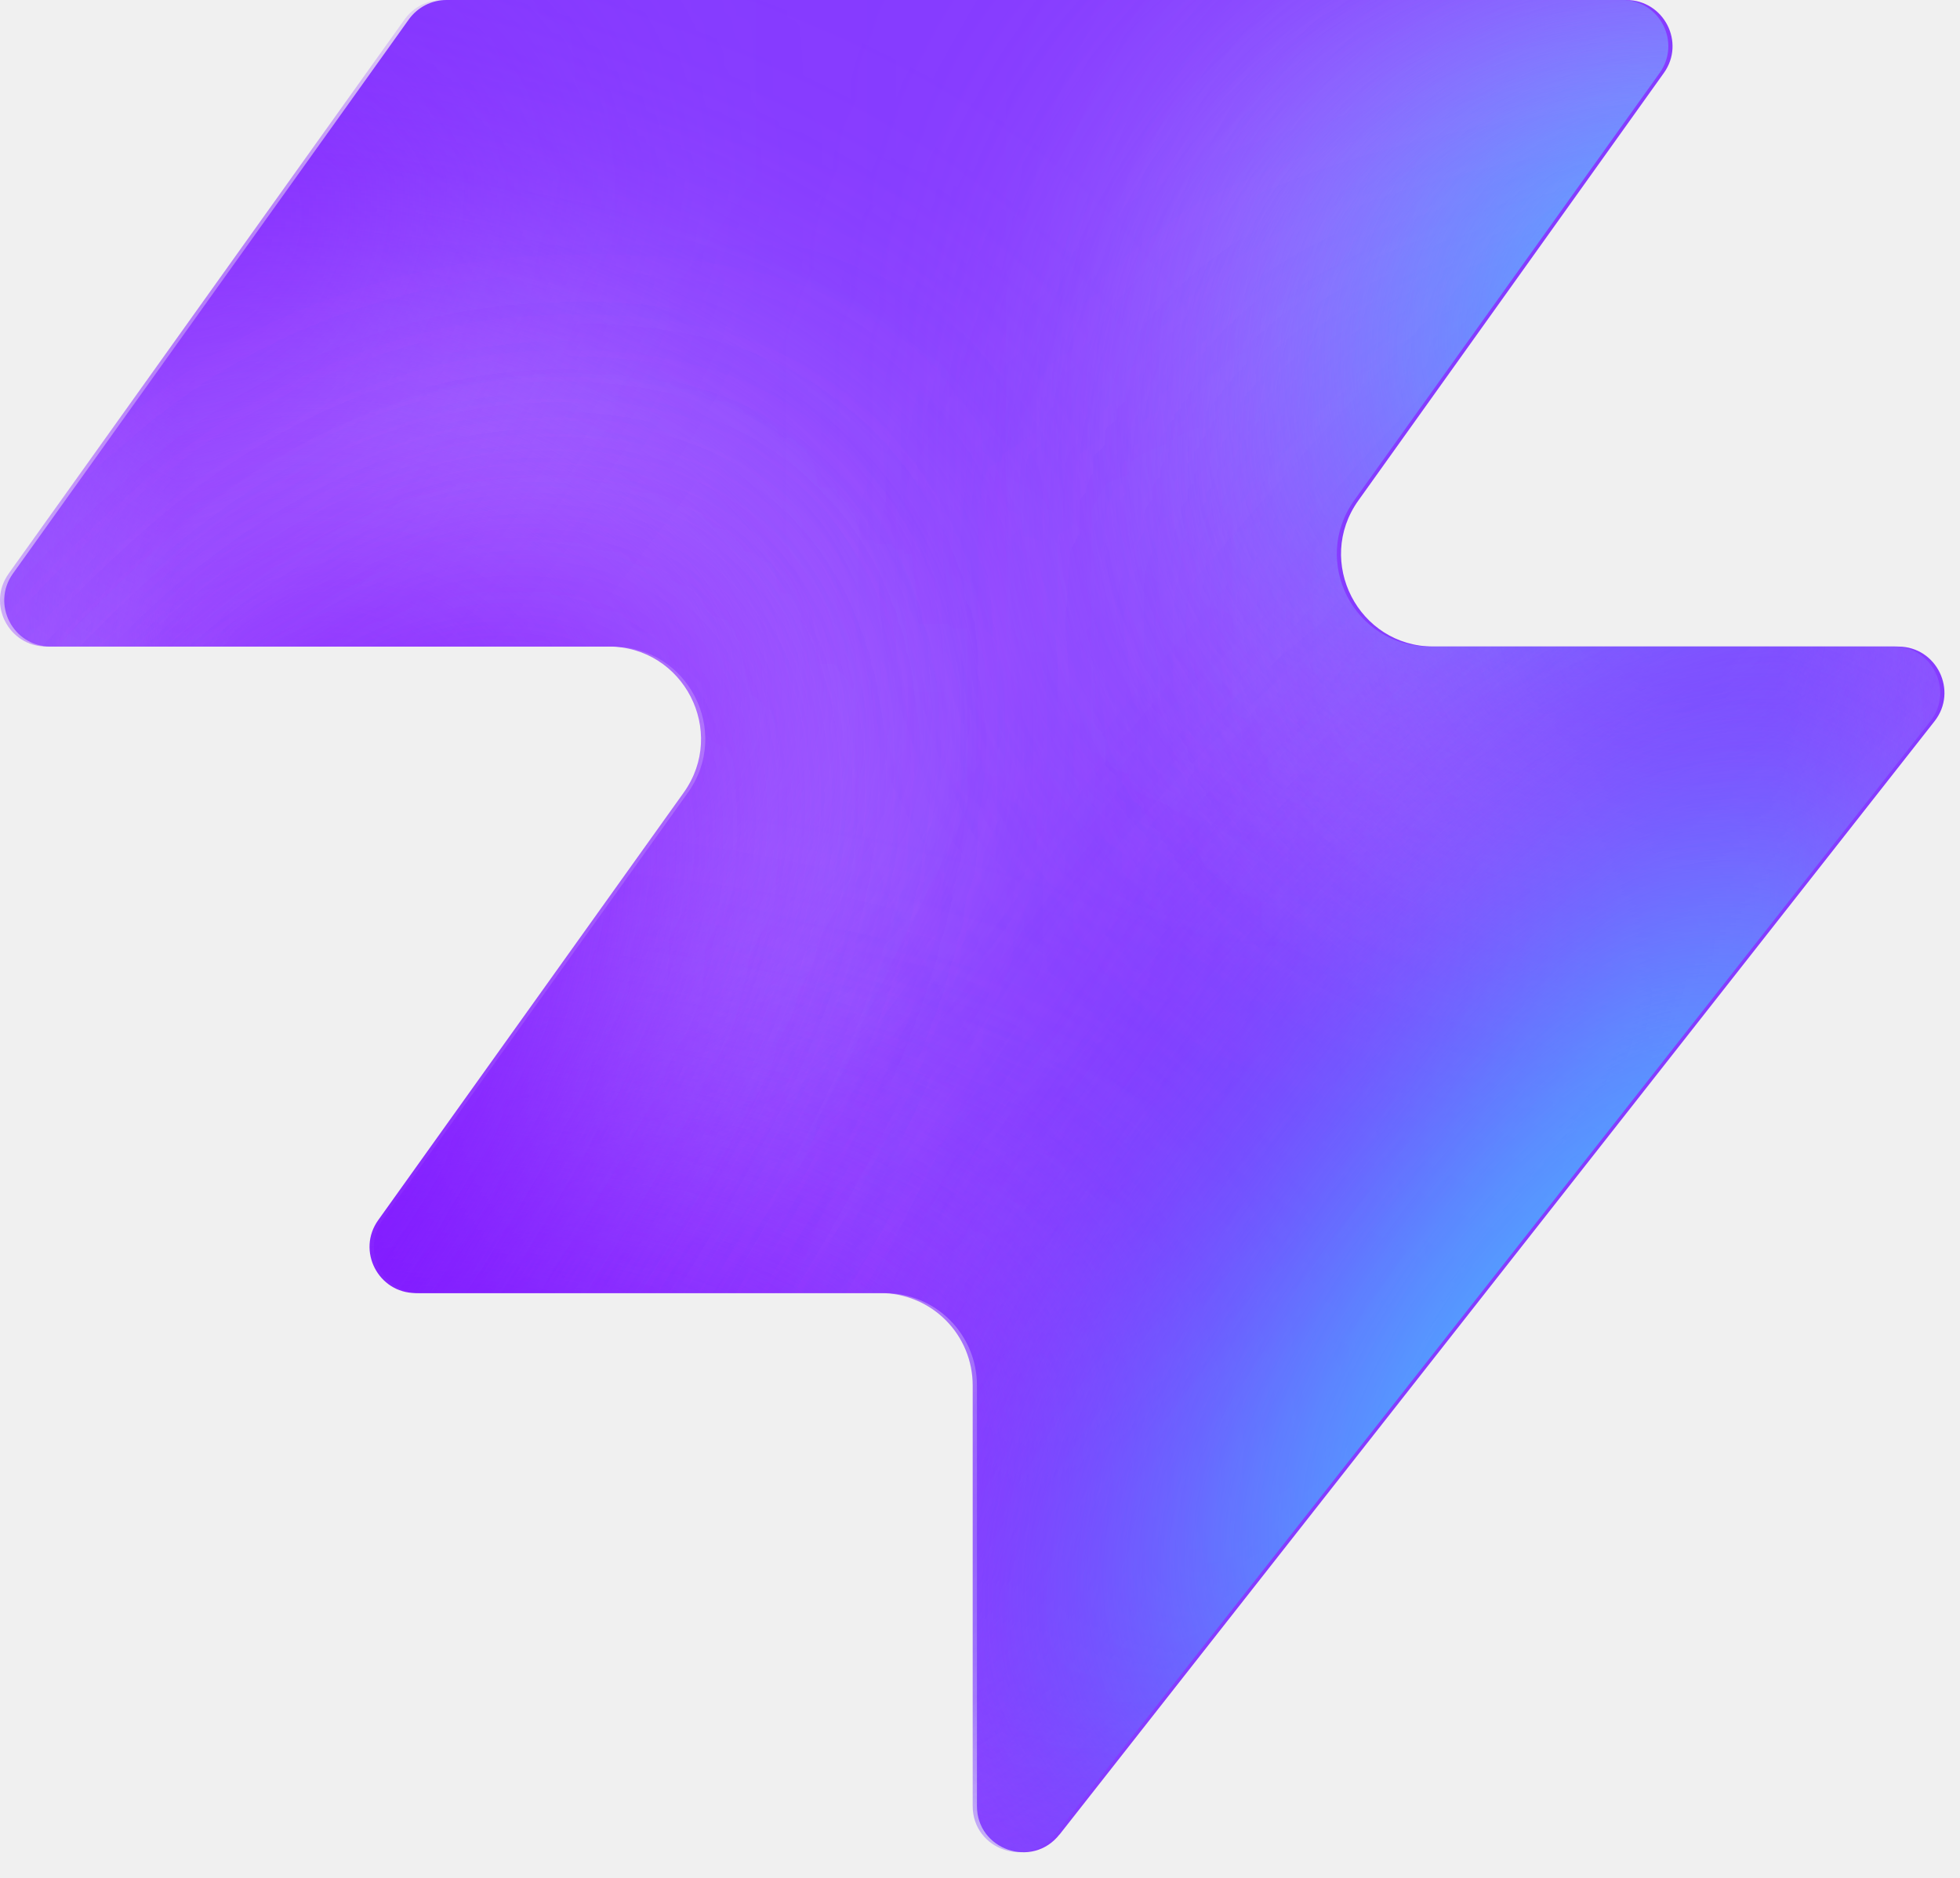
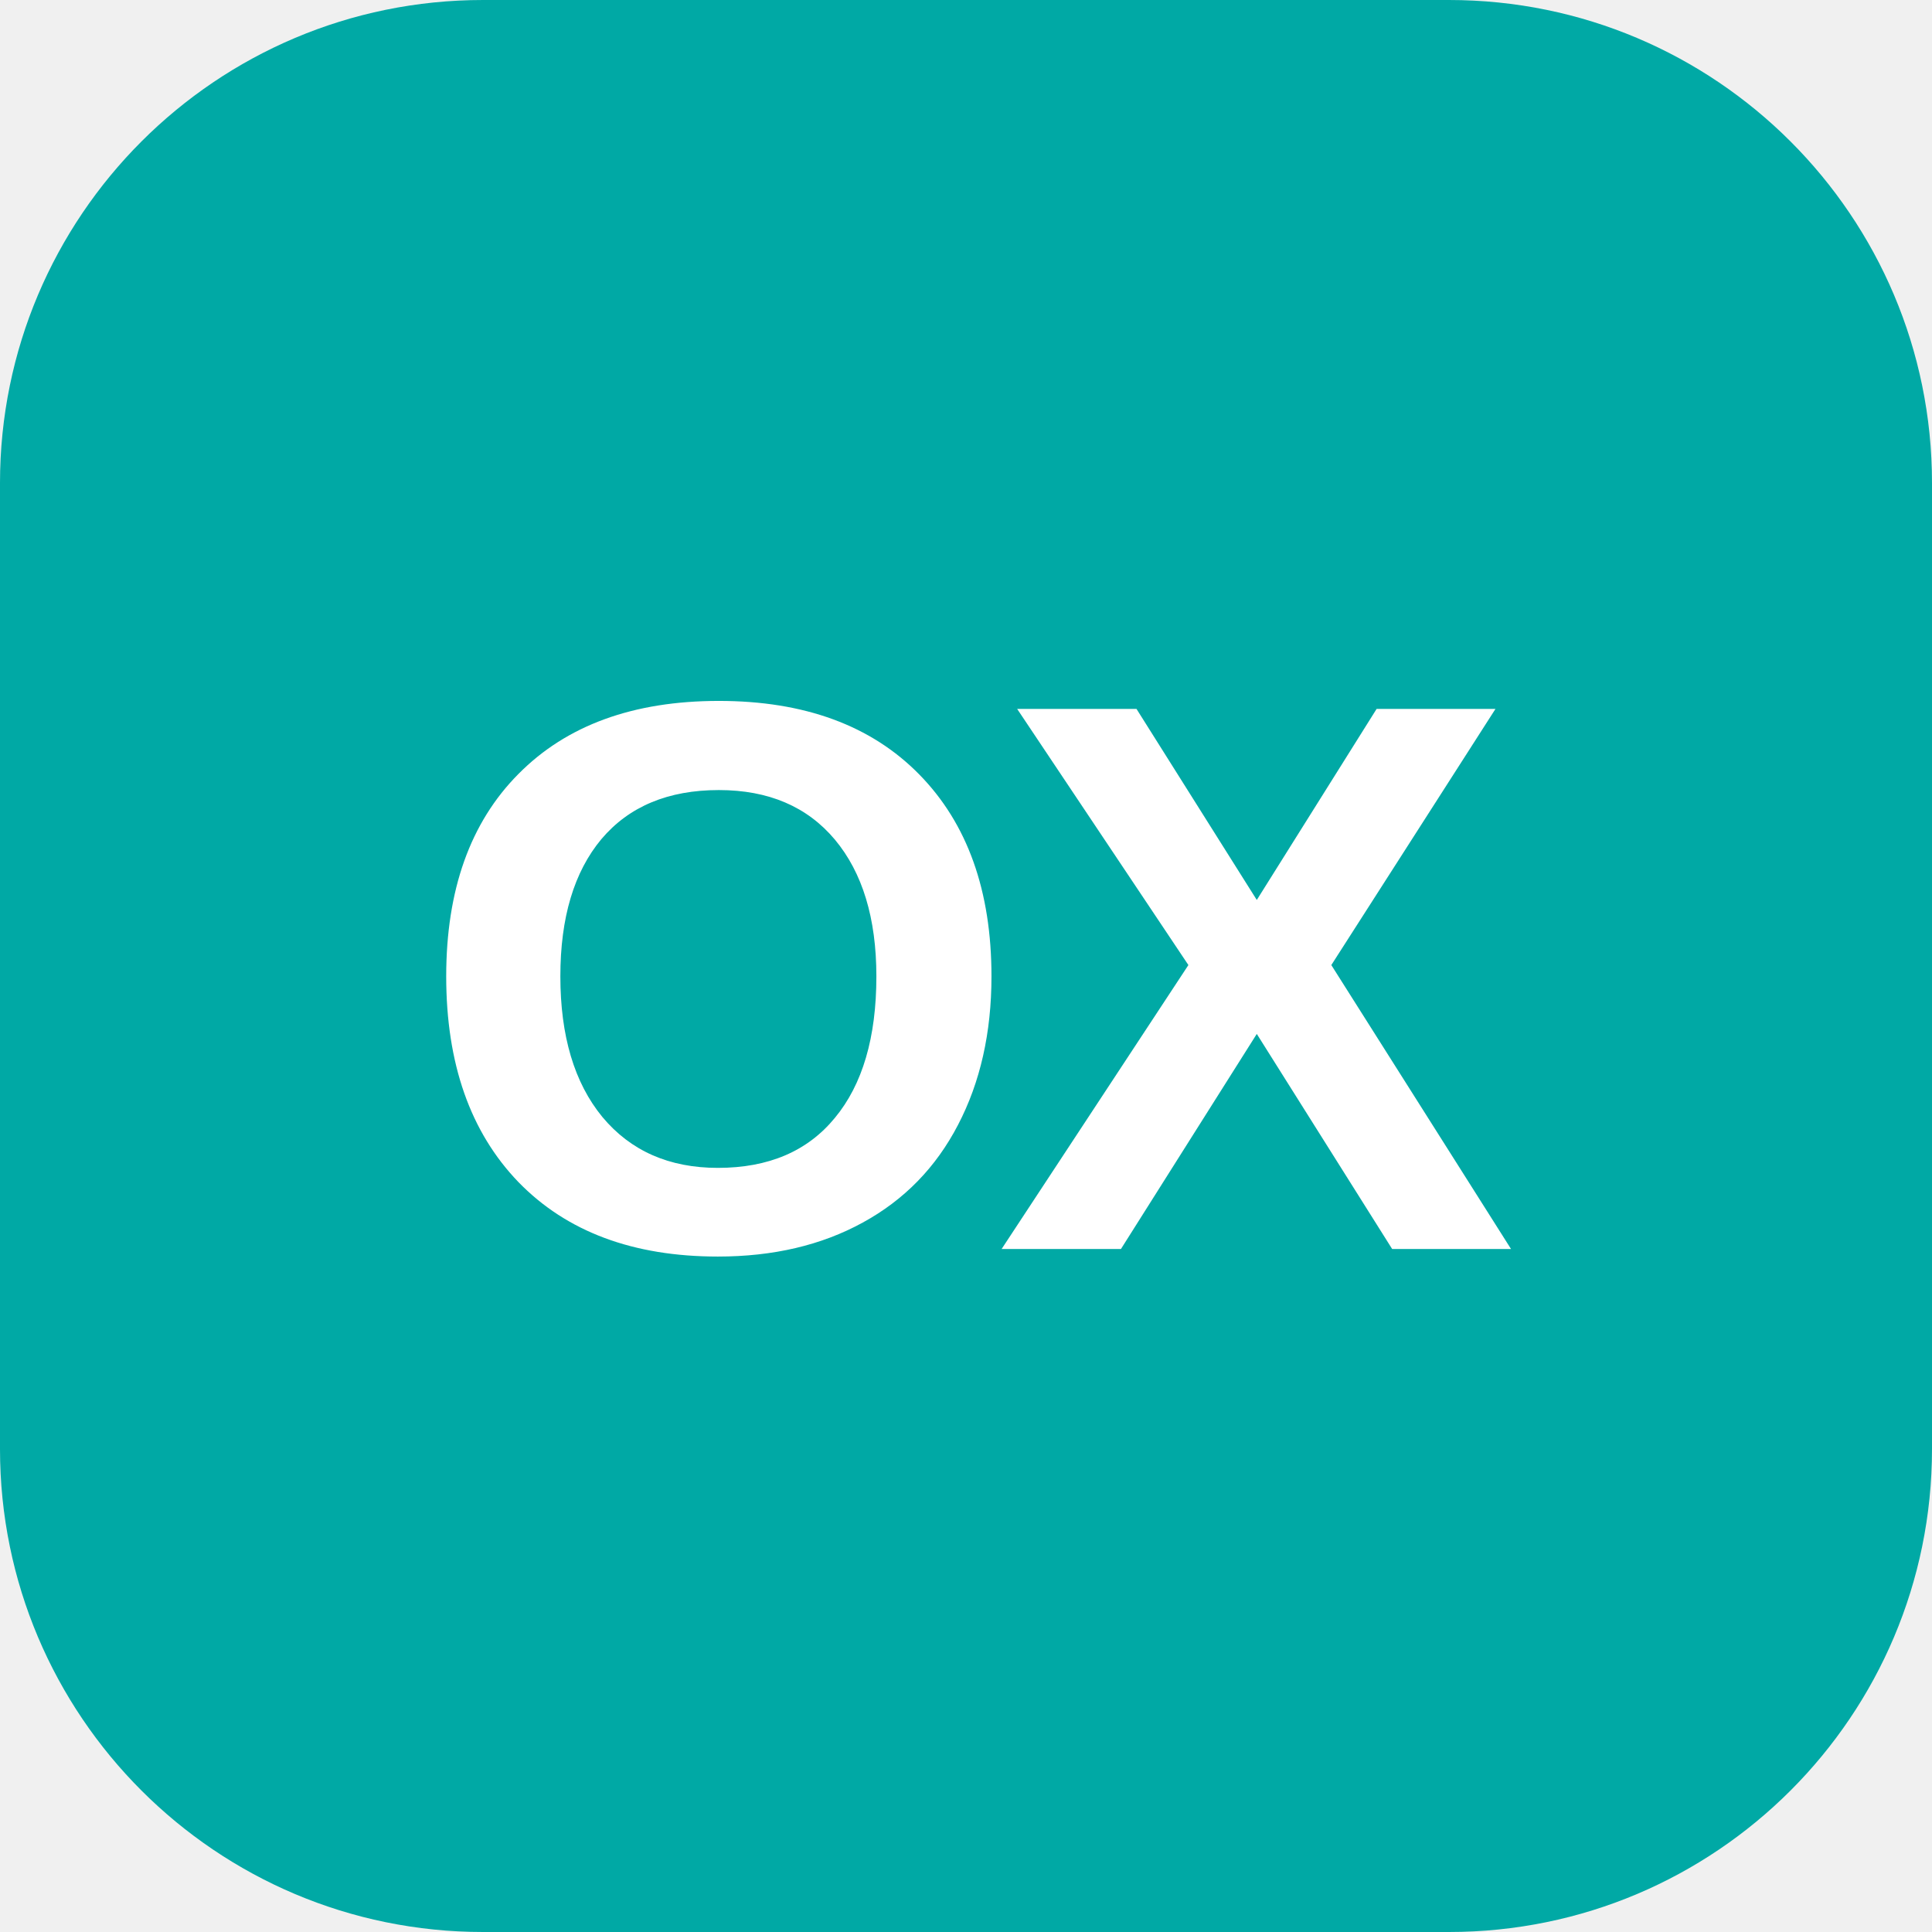
- <svg xmlns="http://www.w3.org/2000/svg" width="48" height="46" fill="none" viewBox="0 0 48 46">
-   <path fill="#863bff" d="M25.946 44.938c-.664.845-2.021.375-2.021-.698V33.937a2.26 2.26 0 0 0-2.262-2.262H10.287c-.92 0-1.456-1.04-.92-1.788l7.48-10.471c1.07-1.497 0-3.578-1.842-3.578H1.237c-.92 0-1.456-1.04-.92-1.788L10.013.474c.214-.297.556-.474.92-.474h28.894c.92 0 1.456 1.04.92 1.788l-7.48 10.471c-1.07 1.498 0 3.579 1.842 3.579h11.377c.943 0 1.473 1.088.89 1.83L25.947 44.94z" style="fill:#863bff;fill:color(display-p3 .525 .23 1);fill-opacity:1" />
-   <mask id="a" width="48" height="46" x="0" y="0" maskUnits="userSpaceOnUse" style="mask-type:alpha">
-     <path fill="#000" d="M25.842 44.938c-.664.844-2.021.375-2.021-.698V33.937a2.26 2.26 0 0 0-2.262-2.262H10.183c-.92 0-1.456-1.04-.92-1.788l7.48-10.471c1.07-1.498 0-3.579-1.842-3.579H1.133c-.92 0-1.456-1.04-.92-1.787L9.91.473c.214-.297.556-.474.92-.474h28.894c.92 0 1.456 1.04.92 1.788l-7.48 10.471c-1.07 1.498 0 3.578 1.842 3.578h11.377c.943 0 1.473 1.088.89 1.832L25.843 44.94z" style="fill:#000;fill-opacity:1" />
-   </mask>
-   <g mask="url(#a)">
-     <g filter="url(#b)">
-       <ellipse cx="5.508" cy="14.704" fill="#ede6ff" rx="5.508" ry="14.704" style="fill:#ede6ff;fill:color(display-p3 .927 .903 1);fill-opacity:1" transform="matrix(.00324 1 1 -.00324 -4.47 31.516)" />
-     </g>
-     <g filter="url(#c)">
-       <ellipse cx="10.399" cy="29.851" fill="#ede6ff" rx="10.399" ry="29.851" style="fill:#ede6ff;fill:color(display-p3 .927 .903 1);fill-opacity:1" transform="matrix(.00324 1 1 -.00324 -39.328 7.883)" />
-     </g>
-     <g filter="url(#d)">
-       <ellipse cx="5.508" cy="30.487" fill="#7e14ff" rx="5.508" ry="30.487" style="fill:#7e14ff;fill:color(display-p3 .492 .077 1);fill-opacity:1" transform="rotate(89.814 -25.913 -14.639)scale(1 -1)" />
-     </g>
-     <g filter="url(#e)">
-       <ellipse cx="5.508" cy="30.599" fill="#7e14ff" rx="5.508" ry="30.599" style="fill:#7e14ff;fill:color(display-p3 .492 .077 1);fill-opacity:1" transform="rotate(89.814 -32.644 -3.334)scale(1 -1)" />
-     </g>
-     <g filter="url(#f)">
-       <ellipse cx="5.508" cy="30.599" fill="#7e14ff" rx="5.508" ry="30.599" style="fill:#7e14ff;fill:color(display-p3 .492 .077 1);fill-opacity:1" transform="matrix(.00324 1 1 -.00324 -34.34 30.47)" />
-     </g>
-     <g filter="url(#g)">
-       <ellipse cx="14.072" cy="22.078" fill="#ede6ff" rx="14.072" ry="22.078" style="fill:#ede6ff;fill:color(display-p3 .927 .903 1);fill-opacity:1" transform="rotate(93.35 24.506 48.493)scale(-1 1)" />
-     </g>
-     <g filter="url(#h)">
-       <ellipse cx="3.47" cy="21.501" fill="#7e14ff" rx="3.47" ry="21.501" style="fill:#7e14ff;fill:color(display-p3 .492 .077 1);fill-opacity:1" transform="rotate(89.009 28.708 47.59)scale(-1 1)" />
-     </g>
-     <g filter="url(#i)">
-       <ellipse cx="3.47" cy="21.501" fill="#7e14ff" rx="3.47" ry="21.501" style="fill:#7e14ff;fill:color(display-p3 .492 .077 1);fill-opacity:1" transform="rotate(89.009 28.708 47.59)scale(-1 1)" />
-     </g>
-     <g filter="url(#j)">
-       <ellipse cx=".387" cy="8.972" fill="#7e14ff" rx="4.407" ry="29.108" style="fill:#7e14ff;fill:color(display-p3 .492 .077 1);fill-opacity:1" transform="rotate(39.51 .387 8.972)" />
-     </g>
-     <g filter="url(#k)">
-       <ellipse cx="47.523" cy="-6.092" fill="#7e14ff" rx="4.407" ry="29.108" style="fill:#7e14ff;fill:color(display-p3 .492 .077 1);fill-opacity:1" transform="rotate(37.892 47.523 -6.092)" />
-     </g>
-     <g filter="url(#l)">
-       <ellipse cx="41.412" cy="6.333" fill="#47bfff" rx="5.971" ry="9.665" style="fill:#47bfff;fill:color(display-p3 .28 .748 1);fill-opacity:1" transform="rotate(37.892 41.412 6.333)" />
-     </g>
-     <g filter="url(#m)">
-       <ellipse cx="-1.879" cy="38.332" fill="#7e14ff" rx="4.407" ry="29.108" style="fill:#7e14ff;fill:color(display-p3 .492 .077 1);fill-opacity:1" transform="rotate(37.892 -1.88 38.332)" />
-     </g>
-     <g filter="url(#n)">
-       <ellipse cx="-1.879" cy="38.332" fill="#7e14ff" rx="4.407" ry="29.108" style="fill:#7e14ff;fill:color(display-p3 .492 .077 1);fill-opacity:1" transform="rotate(37.892 -1.88 38.332)" />
-     </g>
-     <g filter="url(#o)">
-       <ellipse cx="35.651" cy="29.907" fill="#7e14ff" rx="4.407" ry="29.108" style="fill:#7e14ff;fill:color(display-p3 .492 .077 1);fill-opacity:1" transform="rotate(37.892 35.651 29.907)" />
-     </g>
-     <g filter="url(#p)">
-       <ellipse cx="38.418" cy="32.4" fill="#47bfff" rx="5.971" ry="15.297" style="fill:#47bfff;fill:color(display-p3 .28 .748 1);fill-opacity:1" transform="rotate(37.892 38.418 32.4)" />
-     </g>
-   </g>
-   <defs>
-     <filter id="b" width="60.045" height="41.654" x="-19.77" y="16.149" color-interpolation-filters="sRGB" filterUnits="userSpaceOnUse">
-       <feFlood flood-opacity="0" result="BackgroundImageFix" />
-       <feBlend in="SourceGraphic" in2="BackgroundImageFix" result="shape" />
-       <feGaussianBlur result="effect1_foregroundBlur_2002_17158" stdDeviation="7.659" />
-     </filter>
-     <filter id="c" width="90.34" height="51.437" x="-54.613" y="-7.533" color-interpolation-filters="sRGB" filterUnits="userSpaceOnUse">
-       <feFlood flood-opacity="0" result="BackgroundImageFix" />
-       <feBlend in="SourceGraphic" in2="BackgroundImageFix" result="shape" />
-       <feGaussianBlur result="effect1_foregroundBlur_2002_17158" stdDeviation="7.659" />
-     </filter>
-     <filter id="d" width="79.355" height="29.4" x="-49.64" y="2.03" color-interpolation-filters="sRGB" filterUnits="userSpaceOnUse">
-       <feFlood flood-opacity="0" result="BackgroundImageFix" />
-       <feBlend in="SourceGraphic" in2="BackgroundImageFix" result="shape" />
-       <feGaussianBlur result="effect1_foregroundBlur_2002_17158" stdDeviation="4.596" />
-     </filter>
-     <filter id="e" width="79.579" height="29.4" x="-45.045" y="20.029" color-interpolation-filters="sRGB" filterUnits="userSpaceOnUse">
-       <feFlood flood-opacity="0" result="BackgroundImageFix" />
-       <feBlend in="SourceGraphic" in2="BackgroundImageFix" result="shape" />
-       <feGaussianBlur result="effect1_foregroundBlur_2002_17158" stdDeviation="4.596" />
-     </filter>
-     <filter id="f" width="79.579" height="29.4" x="-43.513" y="21.178" color-interpolation-filters="sRGB" filterUnits="userSpaceOnUse">
-       <feFlood flood-opacity="0" result="BackgroundImageFix" />
-       <feBlend in="SourceGraphic" in2="BackgroundImageFix" result="shape" />
-       <feGaussianBlur result="effect1_foregroundBlur_2002_17158" stdDeviation="4.596" />
-     </filter>
-     <filter id="g" width="74.749" height="58.852" x="15.756" y="-17.901" color-interpolation-filters="sRGB" filterUnits="userSpaceOnUse">
-       <feFlood flood-opacity="0" result="BackgroundImageFix" />
-       <feBlend in="SourceGraphic" in2="BackgroundImageFix" result="shape" />
-       <feGaussianBlur result="effect1_foregroundBlur_2002_17158" stdDeviation="7.659" />
-     </filter>
-     <filter id="h" width="61.377" height="25.362" x="23.548" y="2.284" color-interpolation-filters="sRGB" filterUnits="userSpaceOnUse">
-       <feFlood flood-opacity="0" result="BackgroundImageFix" />
-       <feBlend in="SourceGraphic" in2="BackgroundImageFix" result="shape" />
-       <feGaussianBlur result="effect1_foregroundBlur_2002_17158" stdDeviation="4.596" />
-     </filter>
-     <filter id="i" width="61.377" height="25.362" x="23.548" y="2.284" color-interpolation-filters="sRGB" filterUnits="userSpaceOnUse">
-       <feFlood flood-opacity="0" result="BackgroundImageFix" />
-       <feBlend in="SourceGraphic" in2="BackgroundImageFix" result="shape" />
-       <feGaussianBlur result="effect1_foregroundBlur_2002_17158" stdDeviation="4.596" />
-     </filter>
-     <filter id="j" width="56.045" height="63.649" x="-27.636" y="-22.853" color-interpolation-filters="sRGB" filterUnits="userSpaceOnUse">
-       <feFlood flood-opacity="0" result="BackgroundImageFix" />
-       <feBlend in="SourceGraphic" in2="BackgroundImageFix" result="shape" />
-       <feGaussianBlur result="effect1_foregroundBlur_2002_17158" stdDeviation="4.596" />
-     </filter>
-     <filter id="k" width="54.814" height="64.646" x="20.116" y="-38.415" color-interpolation-filters="sRGB" filterUnits="userSpaceOnUse">
-       <feFlood flood-opacity="0" result="BackgroundImageFix" />
-       <feBlend in="SourceGraphic" in2="BackgroundImageFix" result="shape" />
-       <feGaussianBlur result="effect1_foregroundBlur_2002_17158" stdDeviation="4.596" />
-     </filter>
-     <filter id="l" width="33.541" height="35.313" x="24.641" y="-11.323" color-interpolation-filters="sRGB" filterUnits="userSpaceOnUse">
-       <feFlood flood-opacity="0" result="BackgroundImageFix" />
-       <feBlend in="SourceGraphic" in2="BackgroundImageFix" result="shape" />
-       <feGaussianBlur result="effect1_foregroundBlur_2002_17158" stdDeviation="4.596" />
-     </filter>
-     <filter id="m" width="54.814" height="64.646" x="-29.286" y="6.009" color-interpolation-filters="sRGB" filterUnits="userSpaceOnUse">
-       <feFlood flood-opacity="0" result="BackgroundImageFix" />
-       <feBlend in="SourceGraphic" in2="BackgroundImageFix" result="shape" />
-       <feGaussianBlur result="effect1_foregroundBlur_2002_17158" stdDeviation="4.596" />
-     </filter>
-     <filter id="n" width="54.814" height="64.646" x="-29.286" y="6.009" color-interpolation-filters="sRGB" filterUnits="userSpaceOnUse">
-       <feFlood flood-opacity="0" result="BackgroundImageFix" />
-       <feBlend in="SourceGraphic" in2="BackgroundImageFix" result="shape" />
-       <feGaussianBlur result="effect1_foregroundBlur_2002_17158" stdDeviation="4.596" />
-     </filter>
-     <filter id="o" width="54.814" height="64.646" x="8.244" y="-2.416" color-interpolation-filters="sRGB" filterUnits="userSpaceOnUse">
-       <feFlood flood-opacity="0" result="BackgroundImageFix" />
-       <feBlend in="SourceGraphic" in2="BackgroundImageFix" result="shape" />
-       <feGaussianBlur result="effect1_foregroundBlur_2002_17158" stdDeviation="4.596" />
-     </filter>
-     <filter id="p" width="39.409" height="43.623" x="18.713" y="10.588" color-interpolation-filters="sRGB" filterUnits="userSpaceOnUse">
-       <feFlood flood-opacity="0" result="BackgroundImageFix" />
-       <feBlend in="SourceGraphic" in2="BackgroundImageFix" result="shape" />
-       <feGaussianBlur result="effect1_foregroundBlur_2002_17158" stdDeviation="4.596" />
-     </filter>
-   </defs>
+ <svg xmlns="http://www.w3.org/2000/svg" width="64" height="64" viewBox="0 0 64 64">
+   <rect width="64" height="64" rx="16" fill="#00a9a5" />
+   <text x="32" y="34" text-anchor="middle" dominant-baseline="middle" font-family="Segoe UI, Arial, sans-serif" font-size="26" font-weight="800" letter-spacing="-1" fill="#ffffff">OX</text>
</svg>
